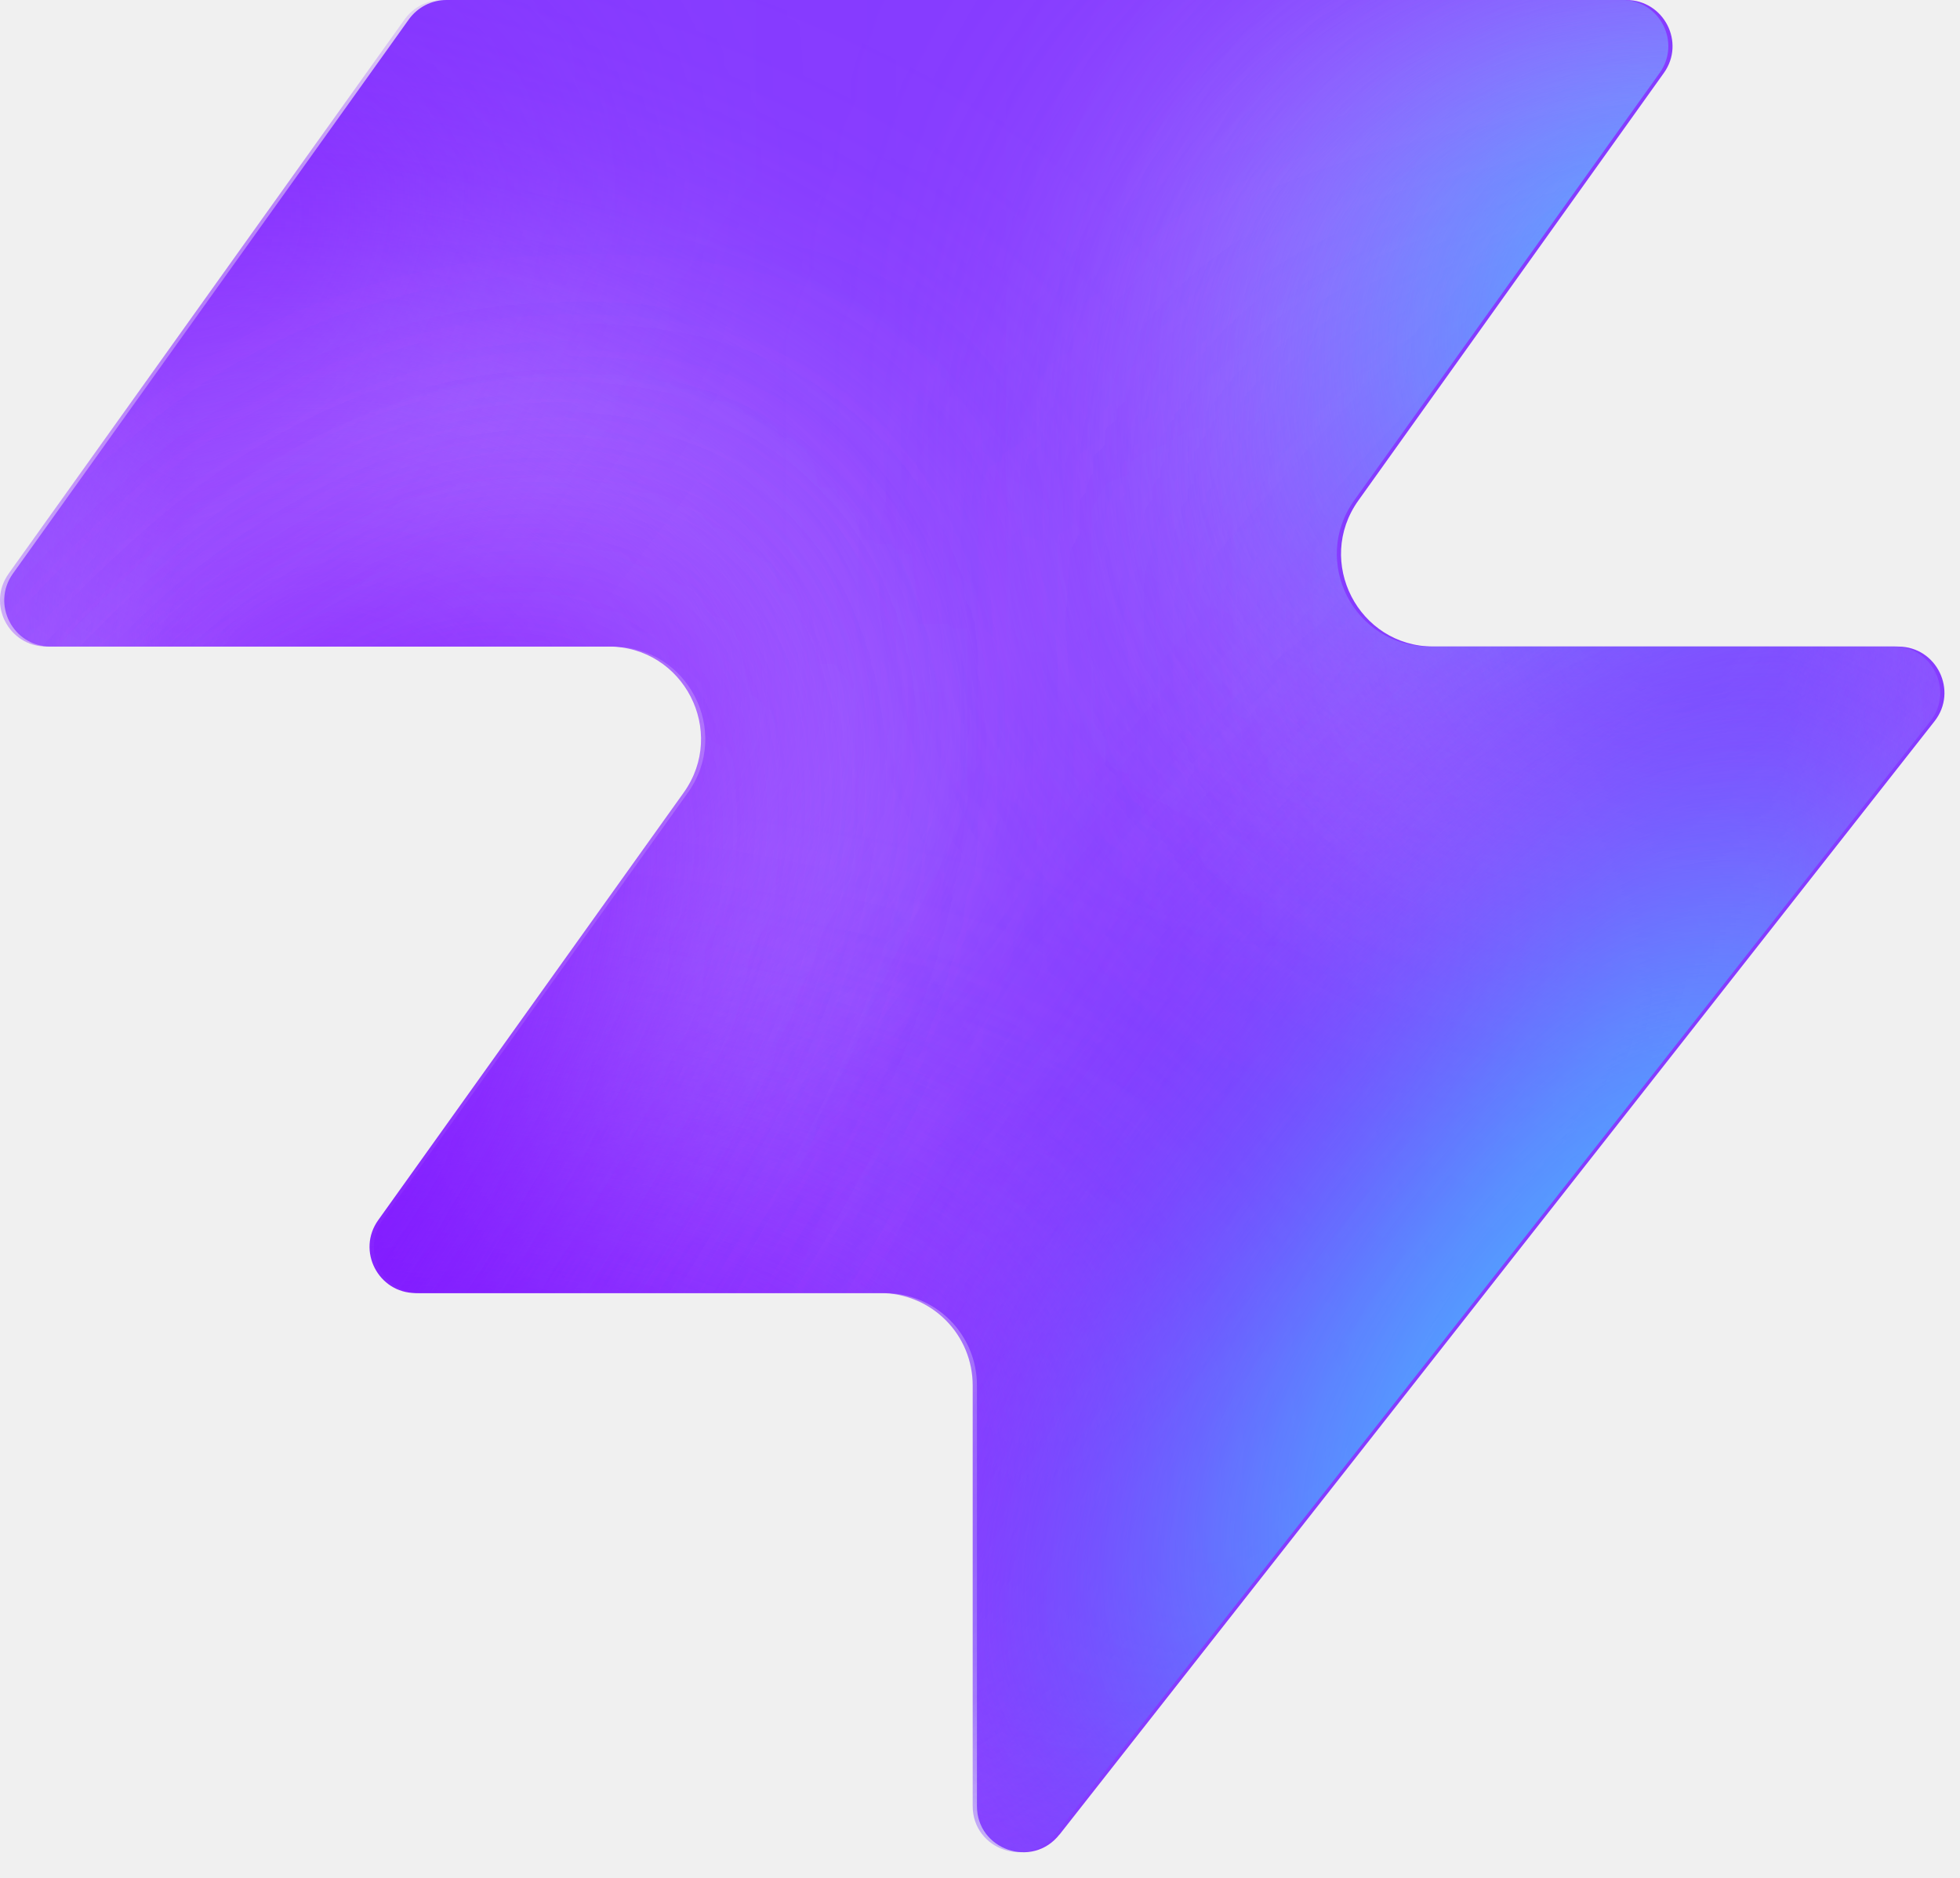
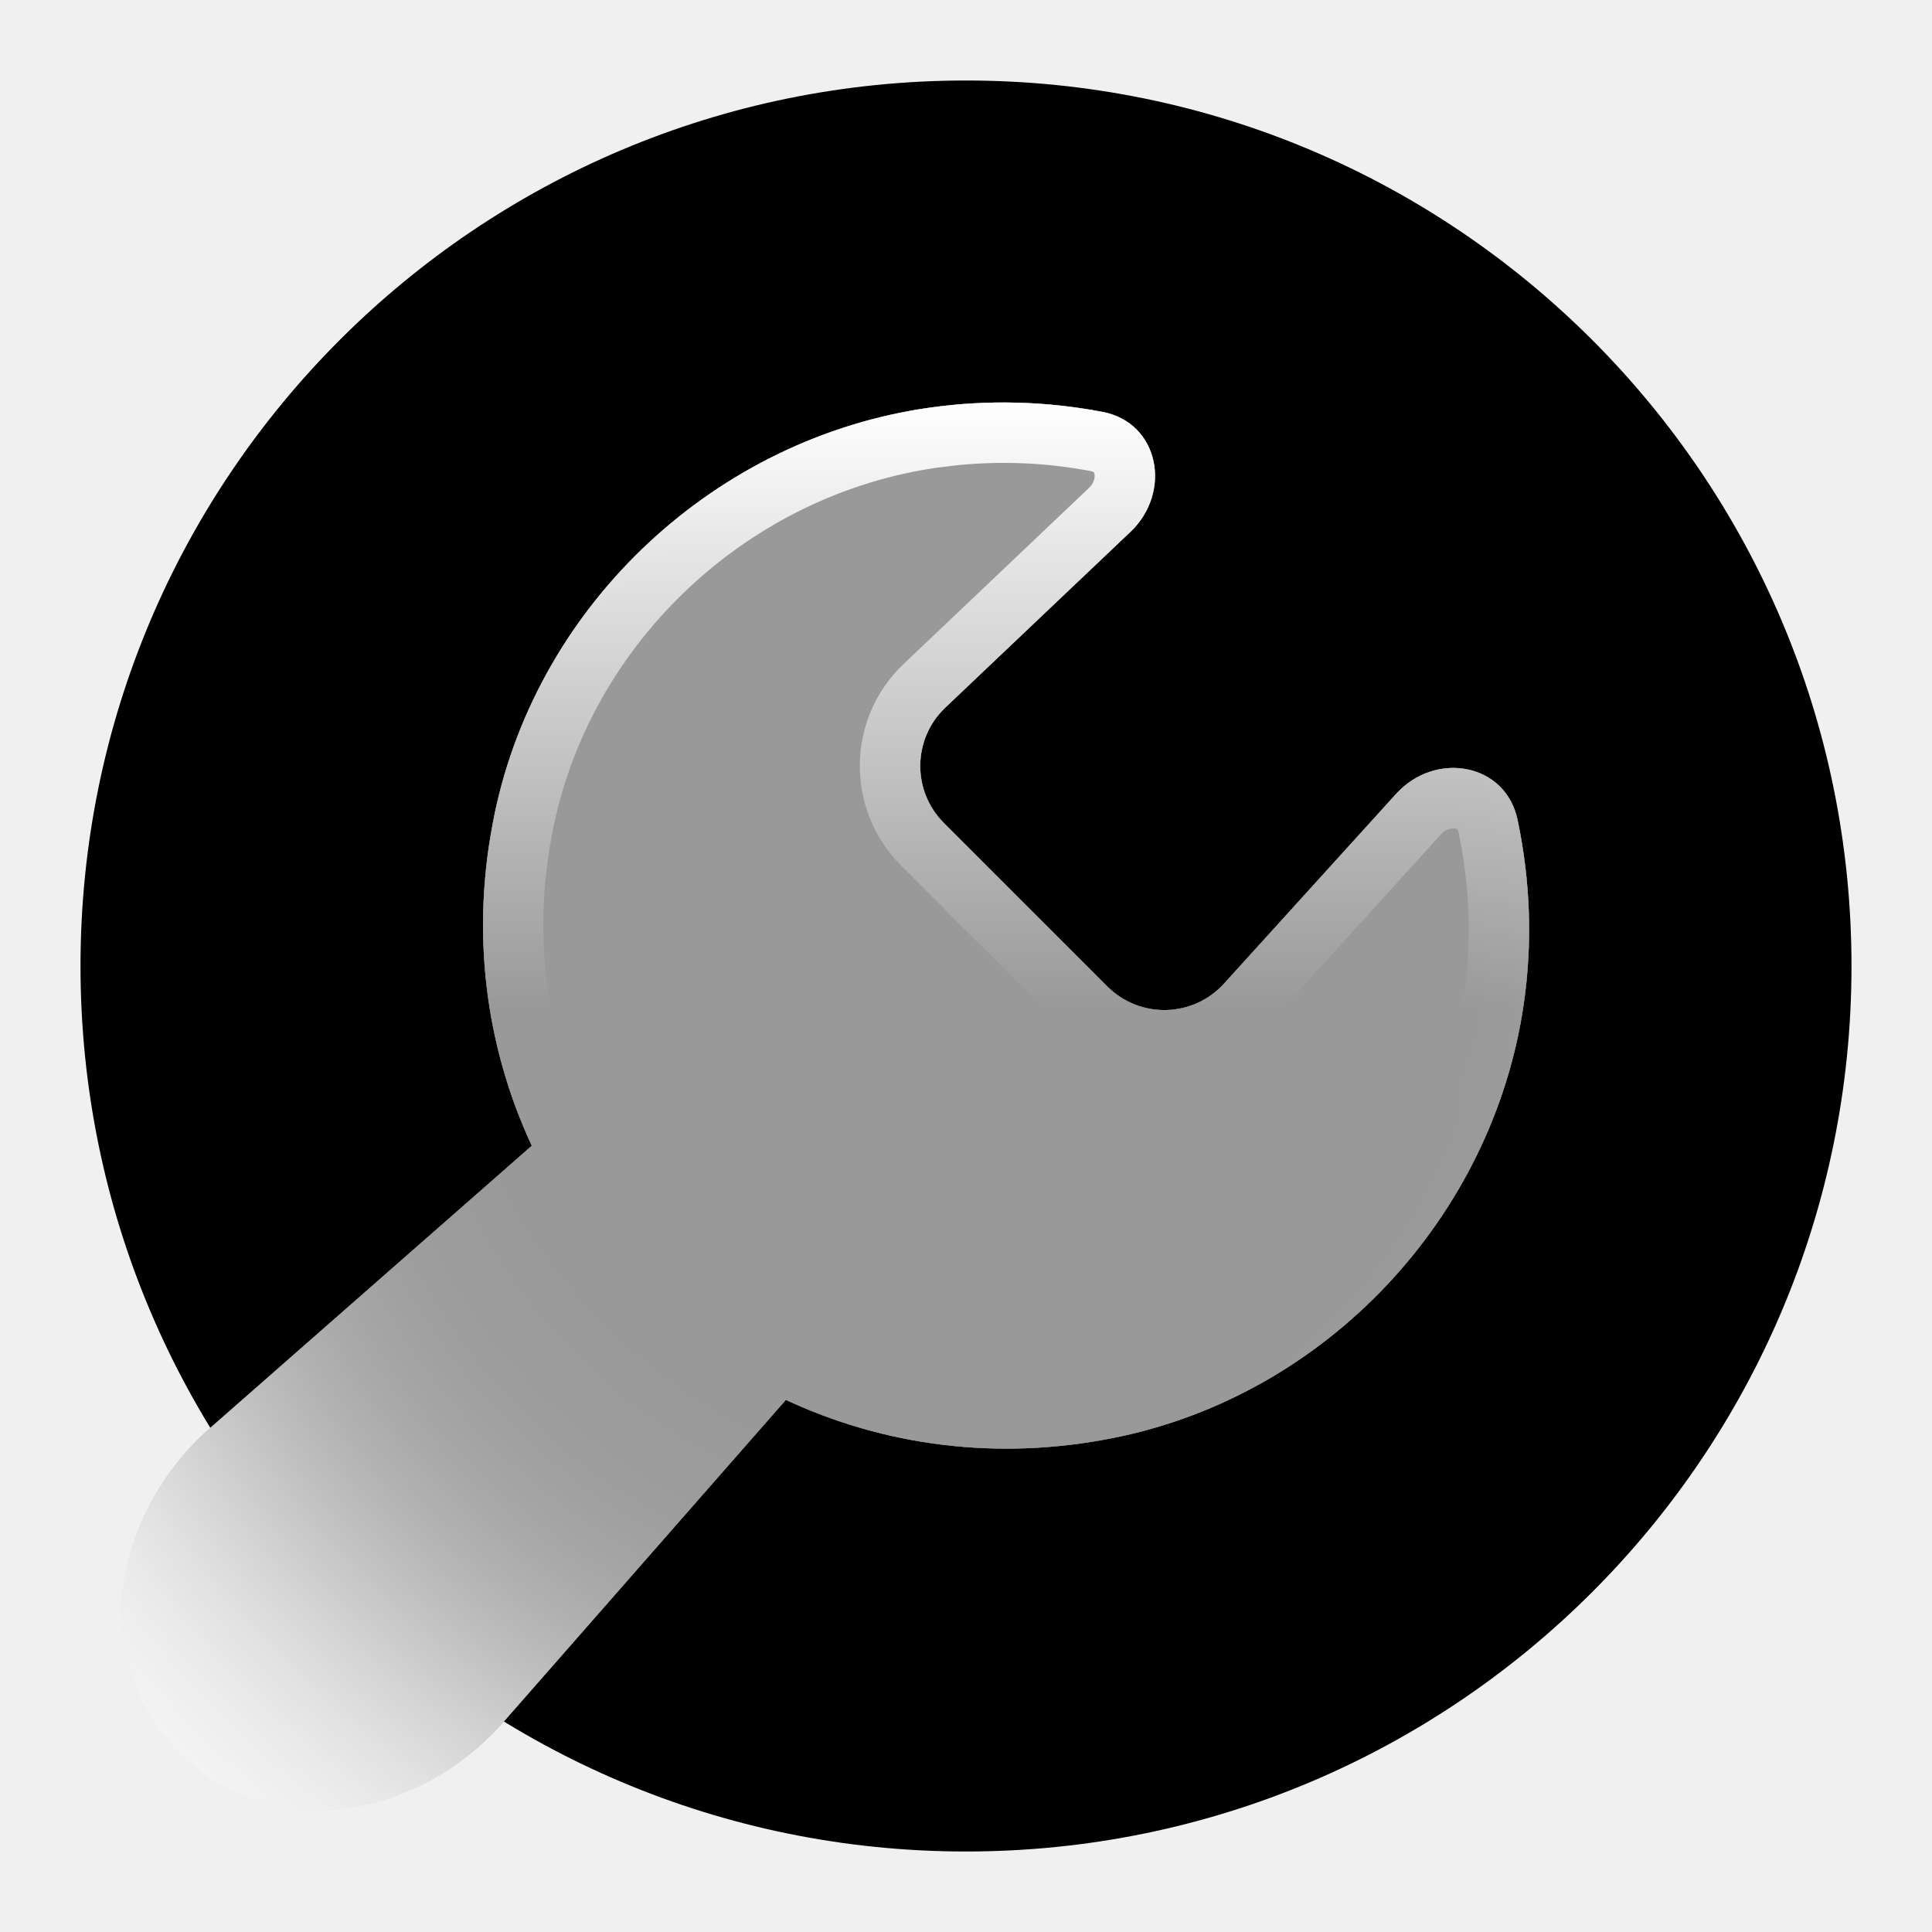
- <svg xmlns="http://www.w3.org/2000/svg" width="48" height="46" fill="none" viewBox="0 0 48 46">
-   <path fill="#863bff" d="M25.946 44.938c-.664.845-2.021.375-2.021-.698V33.937a2.26 2.26 0 0 0-2.262-2.262H10.287c-.92 0-1.456-1.04-.92-1.788l7.48-10.471c1.07-1.497 0-3.578-1.842-3.578H1.237c-.92 0-1.456-1.04-.92-1.788L10.013.474c.214-.297.556-.474.92-.474h28.894c.92 0 1.456 1.04.92 1.788l-7.48 10.471c-1.07 1.498 0 3.579 1.842 3.579h11.377c.943 0 1.473 1.088.89 1.83L25.947 44.94z" style="fill:#863bff;fill:color(display-p3 .525 .23 1);fill-opacity:1" />
-   <mask id="a" width="48" height="46" x="0" y="0" maskUnits="userSpaceOnUse" style="mask-type:alpha">
-     <path fill="#000" d="M25.842 44.938c-.664.844-2.021.375-2.021-.698V33.937a2.26 2.26 0 0 0-2.262-2.262H10.183c-.92 0-1.456-1.04-.92-1.788l7.48-10.471c1.07-1.498 0-3.579-1.842-3.579H1.133c-.92 0-1.456-1.04-.92-1.787L9.91.473c.214-.297.556-.474.92-.474h28.894c.92 0 1.456 1.04.92 1.788l-7.48 10.471c-1.07 1.498 0 3.578 1.842 3.578h11.377c.943 0 1.473 1.088.89 1.832L25.843 44.94z" style="fill:#000;fill-opacity:1" />
-   </mask>
-   <g mask="url(#a)">
-     <g filter="url(#b)">
-       <ellipse cx="5.508" cy="14.704" fill="#ede6ff" rx="5.508" ry="14.704" style="fill:#ede6ff;fill:color(display-p3 .927 .903 1);fill-opacity:1" transform="matrix(.00324 1 1 -.00324 -4.47 31.516)" />
-     </g>
-     <g filter="url(#c)">
-       <ellipse cx="10.399" cy="29.851" fill="#ede6ff" rx="10.399" ry="29.851" style="fill:#ede6ff;fill:color(display-p3 .927 .903 1);fill-opacity:1" transform="matrix(.00324 1 1 -.00324 -39.328 7.883)" />
-     </g>
-     <g filter="url(#d)">
-       <ellipse cx="5.508" cy="30.487" fill="#7e14ff" rx="5.508" ry="30.487" style="fill:#7e14ff;fill:color(display-p3 .492 .077 1);fill-opacity:1" transform="rotate(89.814 -25.913 -14.639)scale(1 -1)" />
-     </g>
-     <g filter="url(#e)">
-       <ellipse cx="5.508" cy="30.599" fill="#7e14ff" rx="5.508" ry="30.599" style="fill:#7e14ff;fill:color(display-p3 .492 .077 1);fill-opacity:1" transform="rotate(89.814 -32.644 -3.334)scale(1 -1)" />
-     </g>
-     <g filter="url(#f)">
-       <ellipse cx="5.508" cy="30.599" fill="#7e14ff" rx="5.508" ry="30.599" style="fill:#7e14ff;fill:color(display-p3 .492 .077 1);fill-opacity:1" transform="matrix(.00324 1 1 -.00324 -34.34 30.47)" />
-     </g>
-     <g filter="url(#g)">
-       <ellipse cx="14.072" cy="22.078" fill="#ede6ff" rx="14.072" ry="22.078" style="fill:#ede6ff;fill:color(display-p3 .927 .903 1);fill-opacity:1" transform="rotate(93.35 24.506 48.493)scale(-1 1)" />
-     </g>
-     <g filter="url(#h)">
-       <ellipse cx="3.47" cy="21.501" fill="#7e14ff" rx="3.47" ry="21.501" style="fill:#7e14ff;fill:color(display-p3 .492 .077 1);fill-opacity:1" transform="rotate(89.009 28.708 47.59)scale(-1 1)" />
-     </g>
-     <g filter="url(#i)">
-       <ellipse cx="3.47" cy="21.501" fill="#7e14ff" rx="3.47" ry="21.501" style="fill:#7e14ff;fill:color(display-p3 .492 .077 1);fill-opacity:1" transform="rotate(89.009 28.708 47.59)scale(-1 1)" />
-     </g>
-     <g filter="url(#j)">
-       <ellipse cx=".387" cy="8.972" fill="#7e14ff" rx="4.407" ry="29.108" style="fill:#7e14ff;fill:color(display-p3 .492 .077 1);fill-opacity:1" transform="rotate(39.51 .387 8.972)" />
-     </g>
-     <g filter="url(#k)">
-       <ellipse cx="47.523" cy="-6.092" fill="#7e14ff" rx="4.407" ry="29.108" style="fill:#7e14ff;fill:color(display-p3 .492 .077 1);fill-opacity:1" transform="rotate(37.892 47.523 -6.092)" />
-     </g>
-     <g filter="url(#l)">
-       <ellipse cx="41.412" cy="6.333" fill="#47bfff" rx="5.971" ry="9.665" style="fill:#47bfff;fill:color(display-p3 .28 .748 1);fill-opacity:1" transform="rotate(37.892 41.412 6.333)" />
-     </g>
-     <g filter="url(#m)">
-       <ellipse cx="-1.879" cy="38.332" fill="#7e14ff" rx="4.407" ry="29.108" style="fill:#7e14ff;fill:color(display-p3 .492 .077 1);fill-opacity:1" transform="rotate(37.892 -1.88 38.332)" />
-     </g>
-     <g filter="url(#n)">
-       <ellipse cx="-1.879" cy="38.332" fill="#7e14ff" rx="4.407" ry="29.108" style="fill:#7e14ff;fill:color(display-p3 .492 .077 1);fill-opacity:1" transform="rotate(37.892 -1.88 38.332)" />
-     </g>
-     <g filter="url(#o)">
-       <ellipse cx="35.651" cy="29.907" fill="#7e14ff" rx="4.407" ry="29.108" style="fill:#7e14ff;fill:color(display-p3 .492 .077 1);fill-opacity:1" transform="rotate(37.892 35.651 29.907)" />
-     </g>
-     <g filter="url(#p)">
-       <ellipse cx="38.418" cy="32.4" fill="#47bfff" rx="5.971" ry="15.297" style="fill:#47bfff;fill:color(display-p3 .28 .748 1);fill-opacity:1" transform="rotate(37.892 38.418 32.4)" />
-     </g>
+ <svg xmlns="http://www.w3.org/2000/svg" width="24px" height="24px" viewBox="0 0 24 24" style="">
+   <g fill="none" class="nc-icon-wrapper">
+     <path fill-rule="evenodd" clip-rule="evenodd" d="M23 12C23 18.075 18.075 23 12 23C5.925 23 1 18.075 1 12C1 5.925 5.925 1 12 1C18.075 1 23 5.925 23 12Z" fill="url(#7d579fr3sol-1760519092846-1086828_circle-dots-vertical_existing_0_v3t33z0vi)" data-glass="origin" mask="url(#7d579fr3sol-1760519092846-1086828_circle-dots-vertical_mask_r6odp5dan)" />
+     <path fill-rule="evenodd" clip-rule="evenodd" d="M23 12C23 18.075 18.075 23 12 23C5.925 23 1 18.075 1 12C1 5.925 5.925 1 12 1C18.075 1 23 5.925 23 12Z" fill="url(#7d579fr3sol-1760519092846-1086828_circle-dots-vertical_existing_0_v3t33z0vi)" data-glass="clone" filter="url(#7d579fr3sol-1760519092846-1086828_circle-dots-vertical_filter_eo9xo6kgc)" clip-path="url(#7d579fr3sol-1760519092846-1086828_circle-dots-vertical_clipPath_3ngkc1t2t)" />
+     <path d="M11.547 5.064C12.27 4.962 12.992 4.983 13.695 5.116C14.4 5.25 14.563 6.112 14.043 6.606L11.743 8.79C11.335 9.177 11.327 9.825 11.725 10.223L13.757 12.255C14.161 12.659 14.821 12.642 15.205 12.219L17.343 9.862C17.829 9.326 18.702 9.475 18.852 10.184C19.009 10.931 19.041 11.7 18.928 12.477C18.541 15.125 16.482 17.322 13.859 17.857C12.385 18.158 10.973 17.954 9.762 17.39L6.263 21.381C5.196 22.599 3.367 22.92 2.222 21.775C1.078 20.63 1.399 18.803 2.615 17.735L6.606 14.233C6.037 13.011 5.835 11.584 6.147 10.096C6.698 7.481 8.901 5.438 11.547 5.064Z" fill="url(#7d579fr3sol-1760519092846-1086828_circle-dots-vertical_existing_1_ln99k3ctd)" data-glass="blur" />
+     <path d="M11.546 5.065C12.27 4.962 12.992 4.983 13.695 5.117C14.401 5.251 14.563 6.112 14.043 6.607L11.743 8.79C11.335 9.178 11.327 9.825 11.724 10.223L13.756 12.255C14.135 12.634 14.739 12.643 15.13 12.294L15.205 12.219L17.342 9.863C17.829 9.326 18.702 9.475 18.851 10.184C19.008 10.932 19.041 11.7 18.927 12.478C18.54 15.126 16.482 17.323 13.859 17.858C9.354 18.777 5.422 14.999 6.07 10.531L6.147 10.096C6.697 7.481 8.901 5.439 11.546 5.065ZM13.555 5.853C13.009 5.749 12.452 5.723 11.892 5.779L11.652 5.808C9.315 6.138 7.365 7.948 6.88 10.251C6.014 14.376 9.587 17.964 13.709 17.124L13.924 17.075C16.132 16.53 17.854 14.635 18.185 12.37L18.216 12.113C18.277 11.514 18.24 10.921 18.118 10.338C18.114 10.32 18.109 10.31 18.107 10.307C18.105 10.304 18.104 10.303 18.104 10.302C18.104 10.302 18.096 10.296 18.078 10.293C18.037 10.284 17.964 10.294 17.898 10.367L15.759 12.723C15.088 13.464 13.933 13.492 13.226 12.786L11.194 10.753C10.498 10.057 10.512 8.924 11.226 8.247L13.526 6.063C13.596 5.996 13.604 5.923 13.595 5.885C13.593 5.877 13.591 5.871 13.589 5.868L13.588 5.865V5.864L13.555 5.853Z" fill="url(#7d579fr3sol-1760519092846-1086828_circle-dots-vertical_existing_2_kff45fogk)" />
+     <defs>
+       <linearGradient id="7d579fr3sol-1760519092846-1086828_circle-dots-vertical_existing_0_v3t33z0vi" x1="12" y1="1" x2="12" y2="23" gradientUnits="userSpaceOnUse">
+         <stop stop-color="rgba(0, 0, 0, 1)" data-glass-11="on" />
+         <stop offset="1" stop-color="rgba(0, 0, 0, 1)" data-glass-12="on" />
+       </linearGradient>
+       <linearGradient id="7d579fr3sol-1760519092846-1086828_circle-dots-vertical_existing_1_ln99k3ctd" x1="9.757" y1="5" x2="9.757" y2="23.48" gradientUnits="userSpaceOnUse">
+         <stop stop-color="rgba(255, 255, 255, 0.6)" data-glass-21="on" />
+         <stop offset="1" stop-color="rgba(255, 255, 255, 0.6)" data-glass-22="on" />
+       </linearGradient>
+       <linearGradient id="7d579fr3sol-1760519092846-1086828_circle-dots-vertical_existing_2_kff45fogk" x1="12.497" y1="5" x2="12.497" y2="12.527" gradientUnits="userSpaceOnUse">
+         <stop stop-color="rgba(255, 255, 255, 1)" data-glass-light="on" />
+         <stop offset="1" stop-color="rgba(255, 255, 255, 1)" stop-opacity="0" data-glass-light="on" />
+       </linearGradient>
+       <filter id="7d579fr3sol-1760519092846-1086828_circle-dots-vertical_filter_eo9xo6kgc" x="-100%" y="-100%" width="400%" height="400%" filterUnits="objectBoundingBox" primitiveUnits="userSpaceOnUse">
+         <feGaussianBlur stdDeviation="2" x="0%" y="0%" width="100%" height="100%" in="SourceGraphic" edgeMode="none" result="blur" />
+       </filter>
+       <clipPath id="7d579fr3sol-1760519092846-1086828_circle-dots-vertical_clipPath_3ngkc1t2t">
+         <path d="M11.547 5.064C12.27 4.962 12.992 4.983 13.695 5.116C14.4 5.25 14.563 6.112 14.043 6.606L11.743 8.79C11.335 9.177 11.327 9.825 11.725 10.223L13.757 12.255C14.161 12.659 14.821 12.642 15.205 12.219L17.343 9.862C17.829 9.326 18.702 9.475 18.852 10.184C19.009 10.931 19.041 11.7 18.928 12.477C18.541 15.125 16.482 17.322 13.859 17.857C12.385 18.158 10.973 17.954 9.762 17.39L6.263 21.381C5.196 22.599 3.367 22.92 2.222 21.775C1.078 20.63 1.399 18.803 2.615 17.735L6.606 14.233C6.037 13.011 5.835 11.584 6.147 10.096C6.698 7.481 8.901 5.438 11.547 5.064Z" fill="url(#7d579fr3sol-1760519092846-1086828_circle-dots-vertical_existing_1_ln99k3ctd)" />
+       </clipPath>
+       <mask id="7d579fr3sol-1760519092846-1086828_circle-dots-vertical_mask_r6odp5dan">
+         <rect width="100%" height="100%" fill="#FFF" />
+         <path d="M11.547 5.064C12.27 4.962 12.992 4.983 13.695 5.116C14.4 5.25 14.563 6.112 14.043 6.606L11.743 8.79C11.335 9.177 11.327 9.825 11.725 10.223L13.757 12.255C14.161 12.659 14.821 12.642 15.205 12.219L17.343 9.862C17.829 9.326 18.702 9.475 18.852 10.184C19.009 10.931 19.041 11.7 18.928 12.477C18.541 15.125 16.482 17.322 13.859 17.857C12.385 18.158 10.973 17.954 9.762 17.39L6.263 21.381C5.196 22.599 3.367 22.92 2.222 21.775C1.078 20.63 1.399 18.803 2.615 17.735L6.606 14.233C6.037 13.011 5.835 11.584 6.147 10.096C6.698 7.481 8.901 5.438 11.547 5.064Z" fill="#000" />
+       </mask>
+     </defs>
  </g>
-   <defs>
-     <filter id="b" width="60.045" height="41.654" x="-19.77" y="16.149" color-interpolation-filters="sRGB" filterUnits="userSpaceOnUse">
-       <feFlood flood-opacity="0" result="BackgroundImageFix" />
-       <feBlend in="SourceGraphic" in2="BackgroundImageFix" result="shape" />
-       <feGaussianBlur result="effect1_foregroundBlur_2002_17158" stdDeviation="7.659" />
-     </filter>
-     <filter id="c" width="90.34" height="51.437" x="-54.613" y="-7.533" color-interpolation-filters="sRGB" filterUnits="userSpaceOnUse">
-       <feFlood flood-opacity="0" result="BackgroundImageFix" />
-       <feBlend in="SourceGraphic" in2="BackgroundImageFix" result="shape" />
-       <feGaussianBlur result="effect1_foregroundBlur_2002_17158" stdDeviation="7.659" />
-     </filter>
-     <filter id="d" width="79.355" height="29.4" x="-49.64" y="2.03" color-interpolation-filters="sRGB" filterUnits="userSpaceOnUse">
-       <feFlood flood-opacity="0" result="BackgroundImageFix" />
-       <feBlend in="SourceGraphic" in2="BackgroundImageFix" result="shape" />
-       <feGaussianBlur result="effect1_foregroundBlur_2002_17158" stdDeviation="4.596" />
-     </filter>
-     <filter id="e" width="79.579" height="29.4" x="-45.045" y="20.029" color-interpolation-filters="sRGB" filterUnits="userSpaceOnUse">
-       <feFlood flood-opacity="0" result="BackgroundImageFix" />
-       <feBlend in="SourceGraphic" in2="BackgroundImageFix" result="shape" />
-       <feGaussianBlur result="effect1_foregroundBlur_2002_17158" stdDeviation="4.596" />
-     </filter>
-     <filter id="f" width="79.579" height="29.4" x="-43.513" y="21.178" color-interpolation-filters="sRGB" filterUnits="userSpaceOnUse">
-       <feFlood flood-opacity="0" result="BackgroundImageFix" />
-       <feBlend in="SourceGraphic" in2="BackgroundImageFix" result="shape" />
-       <feGaussianBlur result="effect1_foregroundBlur_2002_17158" stdDeviation="4.596" />
-     </filter>
-     <filter id="g" width="74.749" height="58.852" x="15.756" y="-17.901" color-interpolation-filters="sRGB" filterUnits="userSpaceOnUse">
-       <feFlood flood-opacity="0" result="BackgroundImageFix" />
-       <feBlend in="SourceGraphic" in2="BackgroundImageFix" result="shape" />
-       <feGaussianBlur result="effect1_foregroundBlur_2002_17158" stdDeviation="7.659" />
-     </filter>
-     <filter id="h" width="61.377" height="25.362" x="23.548" y="2.284" color-interpolation-filters="sRGB" filterUnits="userSpaceOnUse">
-       <feFlood flood-opacity="0" result="BackgroundImageFix" />
-       <feBlend in="SourceGraphic" in2="BackgroundImageFix" result="shape" />
-       <feGaussianBlur result="effect1_foregroundBlur_2002_17158" stdDeviation="4.596" />
-     </filter>
-     <filter id="i" width="61.377" height="25.362" x="23.548" y="2.284" color-interpolation-filters="sRGB" filterUnits="userSpaceOnUse">
-       <feFlood flood-opacity="0" result="BackgroundImageFix" />
-       <feBlend in="SourceGraphic" in2="BackgroundImageFix" result="shape" />
-       <feGaussianBlur result="effect1_foregroundBlur_2002_17158" stdDeviation="4.596" />
-     </filter>
-     <filter id="j" width="56.045" height="63.649" x="-27.636" y="-22.853" color-interpolation-filters="sRGB" filterUnits="userSpaceOnUse">
-       <feFlood flood-opacity="0" result="BackgroundImageFix" />
-       <feBlend in="SourceGraphic" in2="BackgroundImageFix" result="shape" />
-       <feGaussianBlur result="effect1_foregroundBlur_2002_17158" stdDeviation="4.596" />
-     </filter>
-     <filter id="k" width="54.814" height="64.646" x="20.116" y="-38.415" color-interpolation-filters="sRGB" filterUnits="userSpaceOnUse">
-       <feFlood flood-opacity="0" result="BackgroundImageFix" />
-       <feBlend in="SourceGraphic" in2="BackgroundImageFix" result="shape" />
-       <feGaussianBlur result="effect1_foregroundBlur_2002_17158" stdDeviation="4.596" />
-     </filter>
-     <filter id="l" width="33.541" height="35.313" x="24.641" y="-11.323" color-interpolation-filters="sRGB" filterUnits="userSpaceOnUse">
-       <feFlood flood-opacity="0" result="BackgroundImageFix" />
-       <feBlend in="SourceGraphic" in2="BackgroundImageFix" result="shape" />
-       <feGaussianBlur result="effect1_foregroundBlur_2002_17158" stdDeviation="4.596" />
-     </filter>
-     <filter id="m" width="54.814" height="64.646" x="-29.286" y="6.009" color-interpolation-filters="sRGB" filterUnits="userSpaceOnUse">
-       <feFlood flood-opacity="0" result="BackgroundImageFix" />
-       <feBlend in="SourceGraphic" in2="BackgroundImageFix" result="shape" />
-       <feGaussianBlur result="effect1_foregroundBlur_2002_17158" stdDeviation="4.596" />
-     </filter>
-     <filter id="n" width="54.814" height="64.646" x="-29.286" y="6.009" color-interpolation-filters="sRGB" filterUnits="userSpaceOnUse">
-       <feFlood flood-opacity="0" result="BackgroundImageFix" />
-       <feBlend in="SourceGraphic" in2="BackgroundImageFix" result="shape" />
-       <feGaussianBlur result="effect1_foregroundBlur_2002_17158" stdDeviation="4.596" />
-     </filter>
-     <filter id="o" width="54.814" height="64.646" x="8.244" y="-2.416" color-interpolation-filters="sRGB" filterUnits="userSpaceOnUse">
-       <feFlood flood-opacity="0" result="BackgroundImageFix" />
-       <feBlend in="SourceGraphic" in2="BackgroundImageFix" result="shape" />
-       <feGaussianBlur result="effect1_foregroundBlur_2002_17158" stdDeviation="4.596" />
-     </filter>
-     <filter id="p" width="39.409" height="43.623" x="18.713" y="10.588" color-interpolation-filters="sRGB" filterUnits="userSpaceOnUse">
-       <feFlood flood-opacity="0" result="BackgroundImageFix" />
-       <feBlend in="SourceGraphic" in2="BackgroundImageFix" result="shape" />
-       <feGaussianBlur result="effect1_foregroundBlur_2002_17158" stdDeviation="4.596" />
-     </filter>
-   </defs>
</svg>
